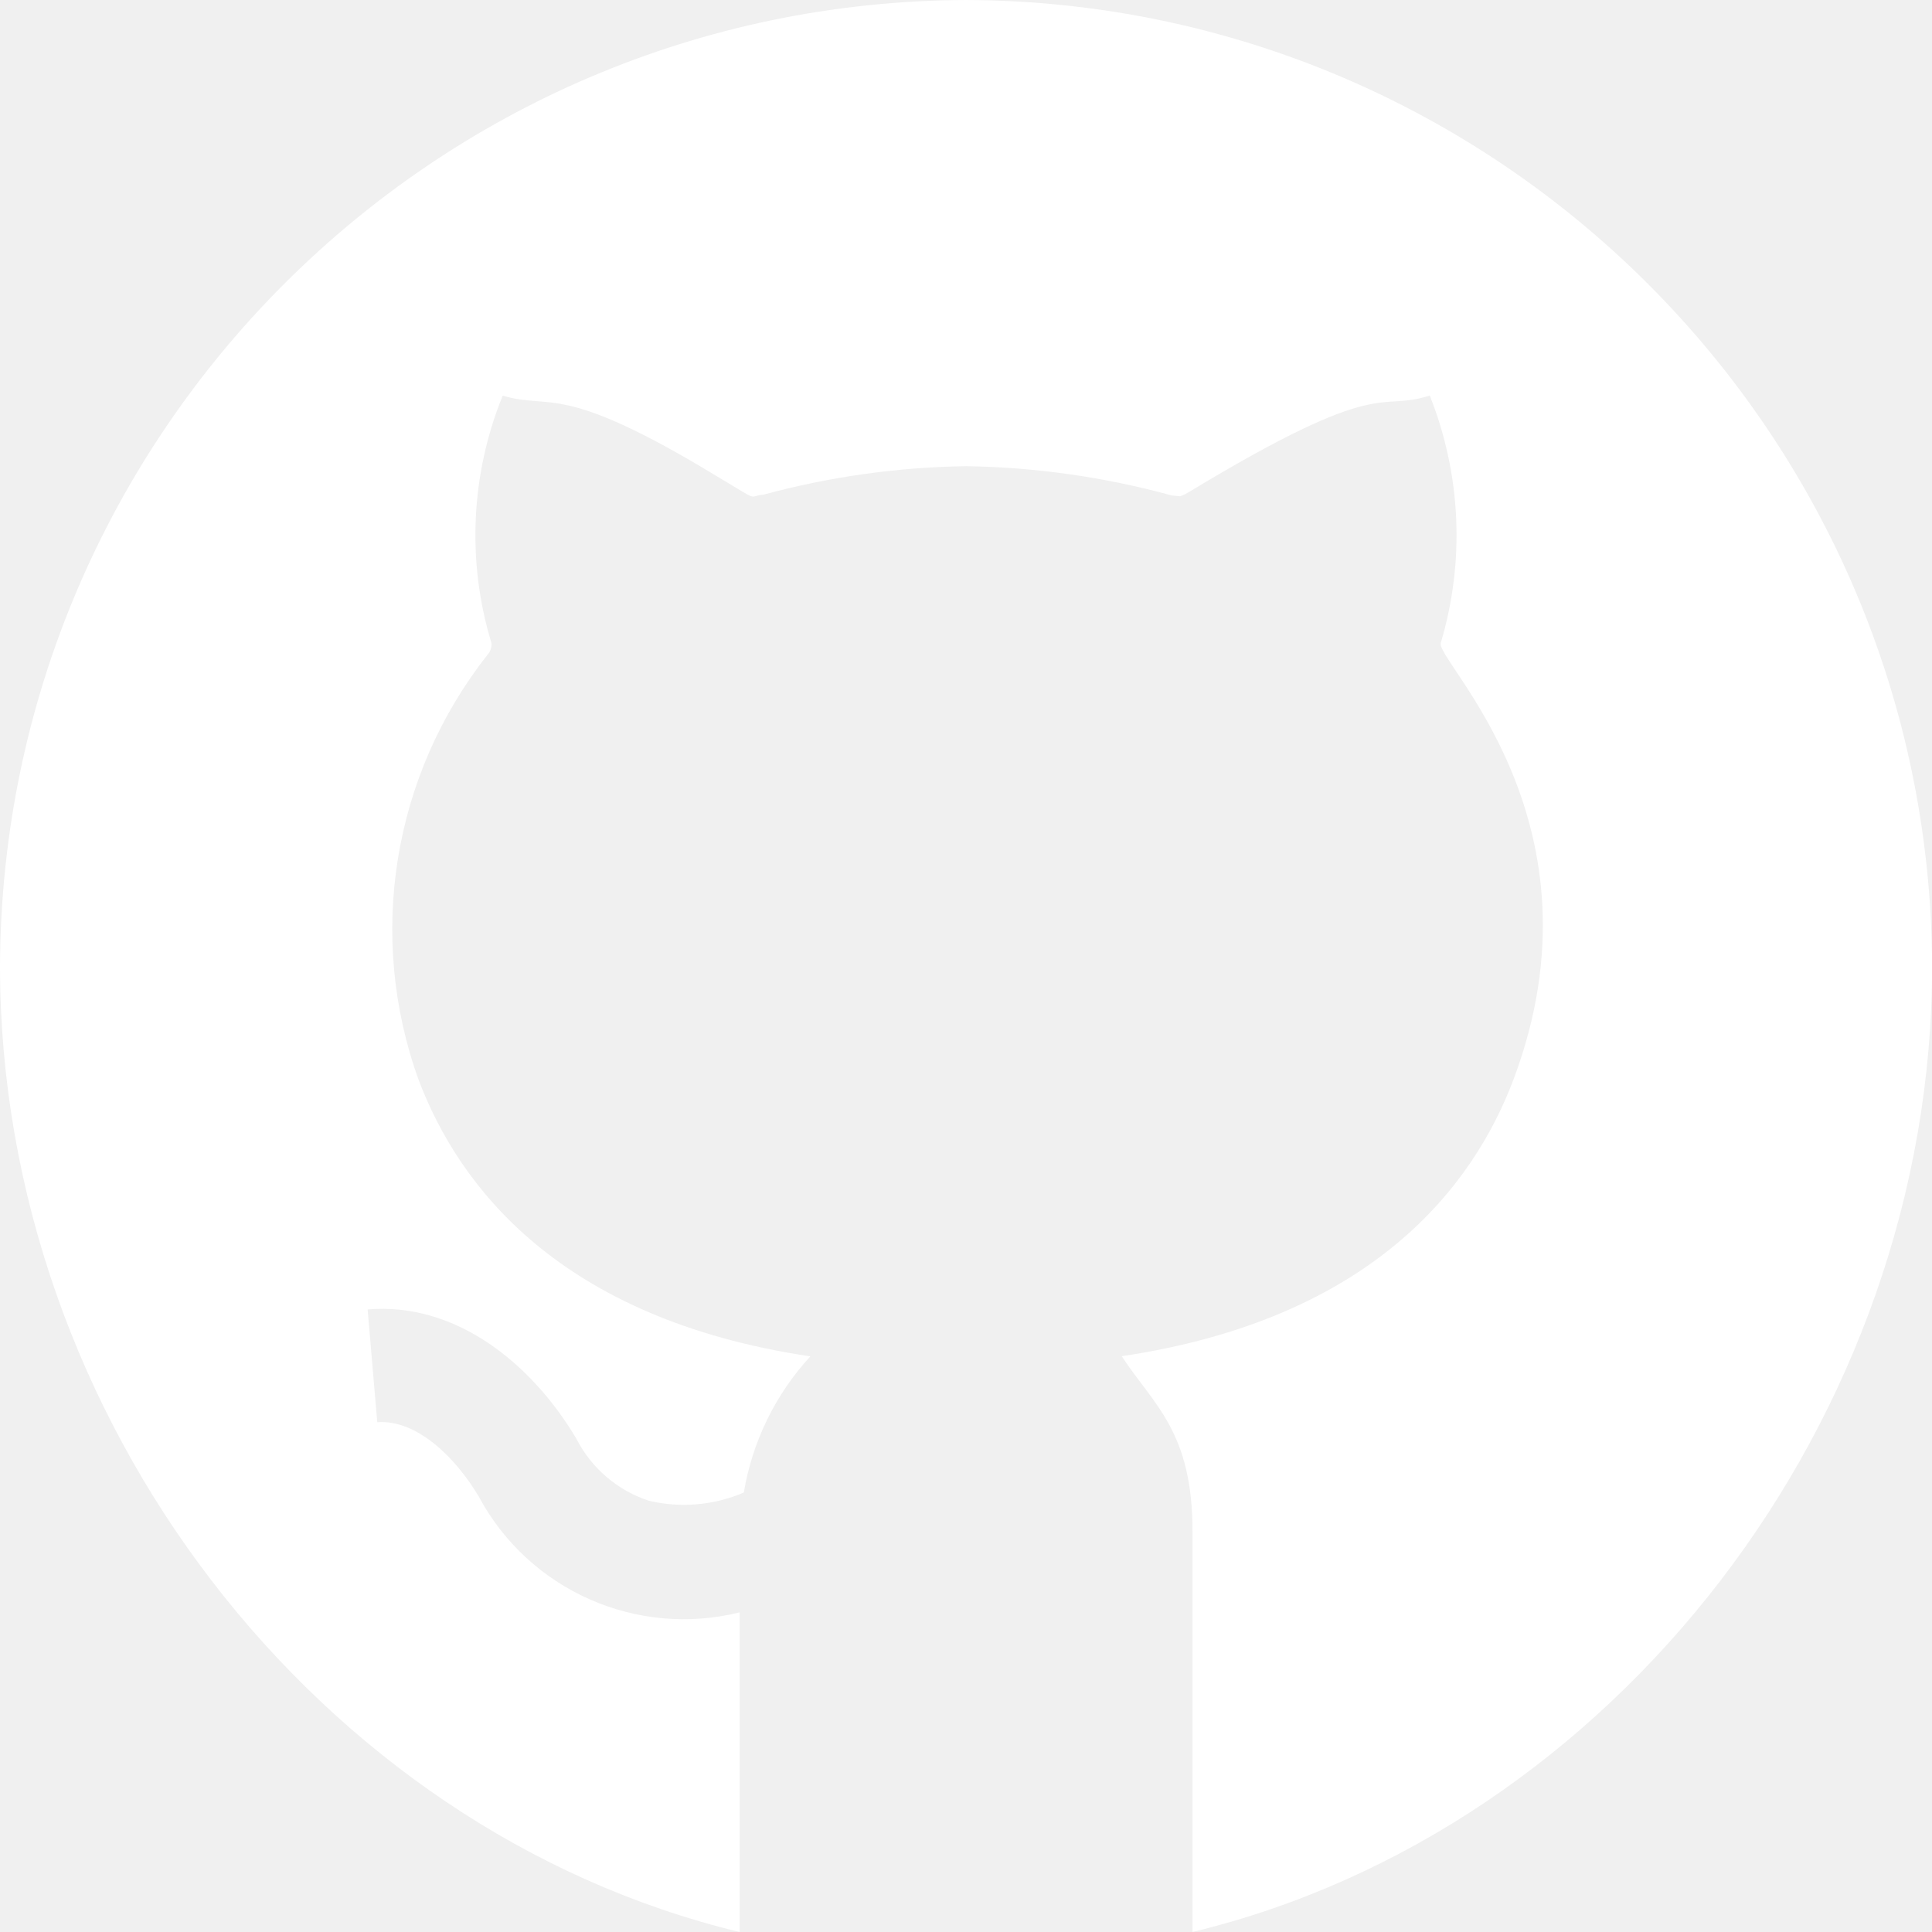
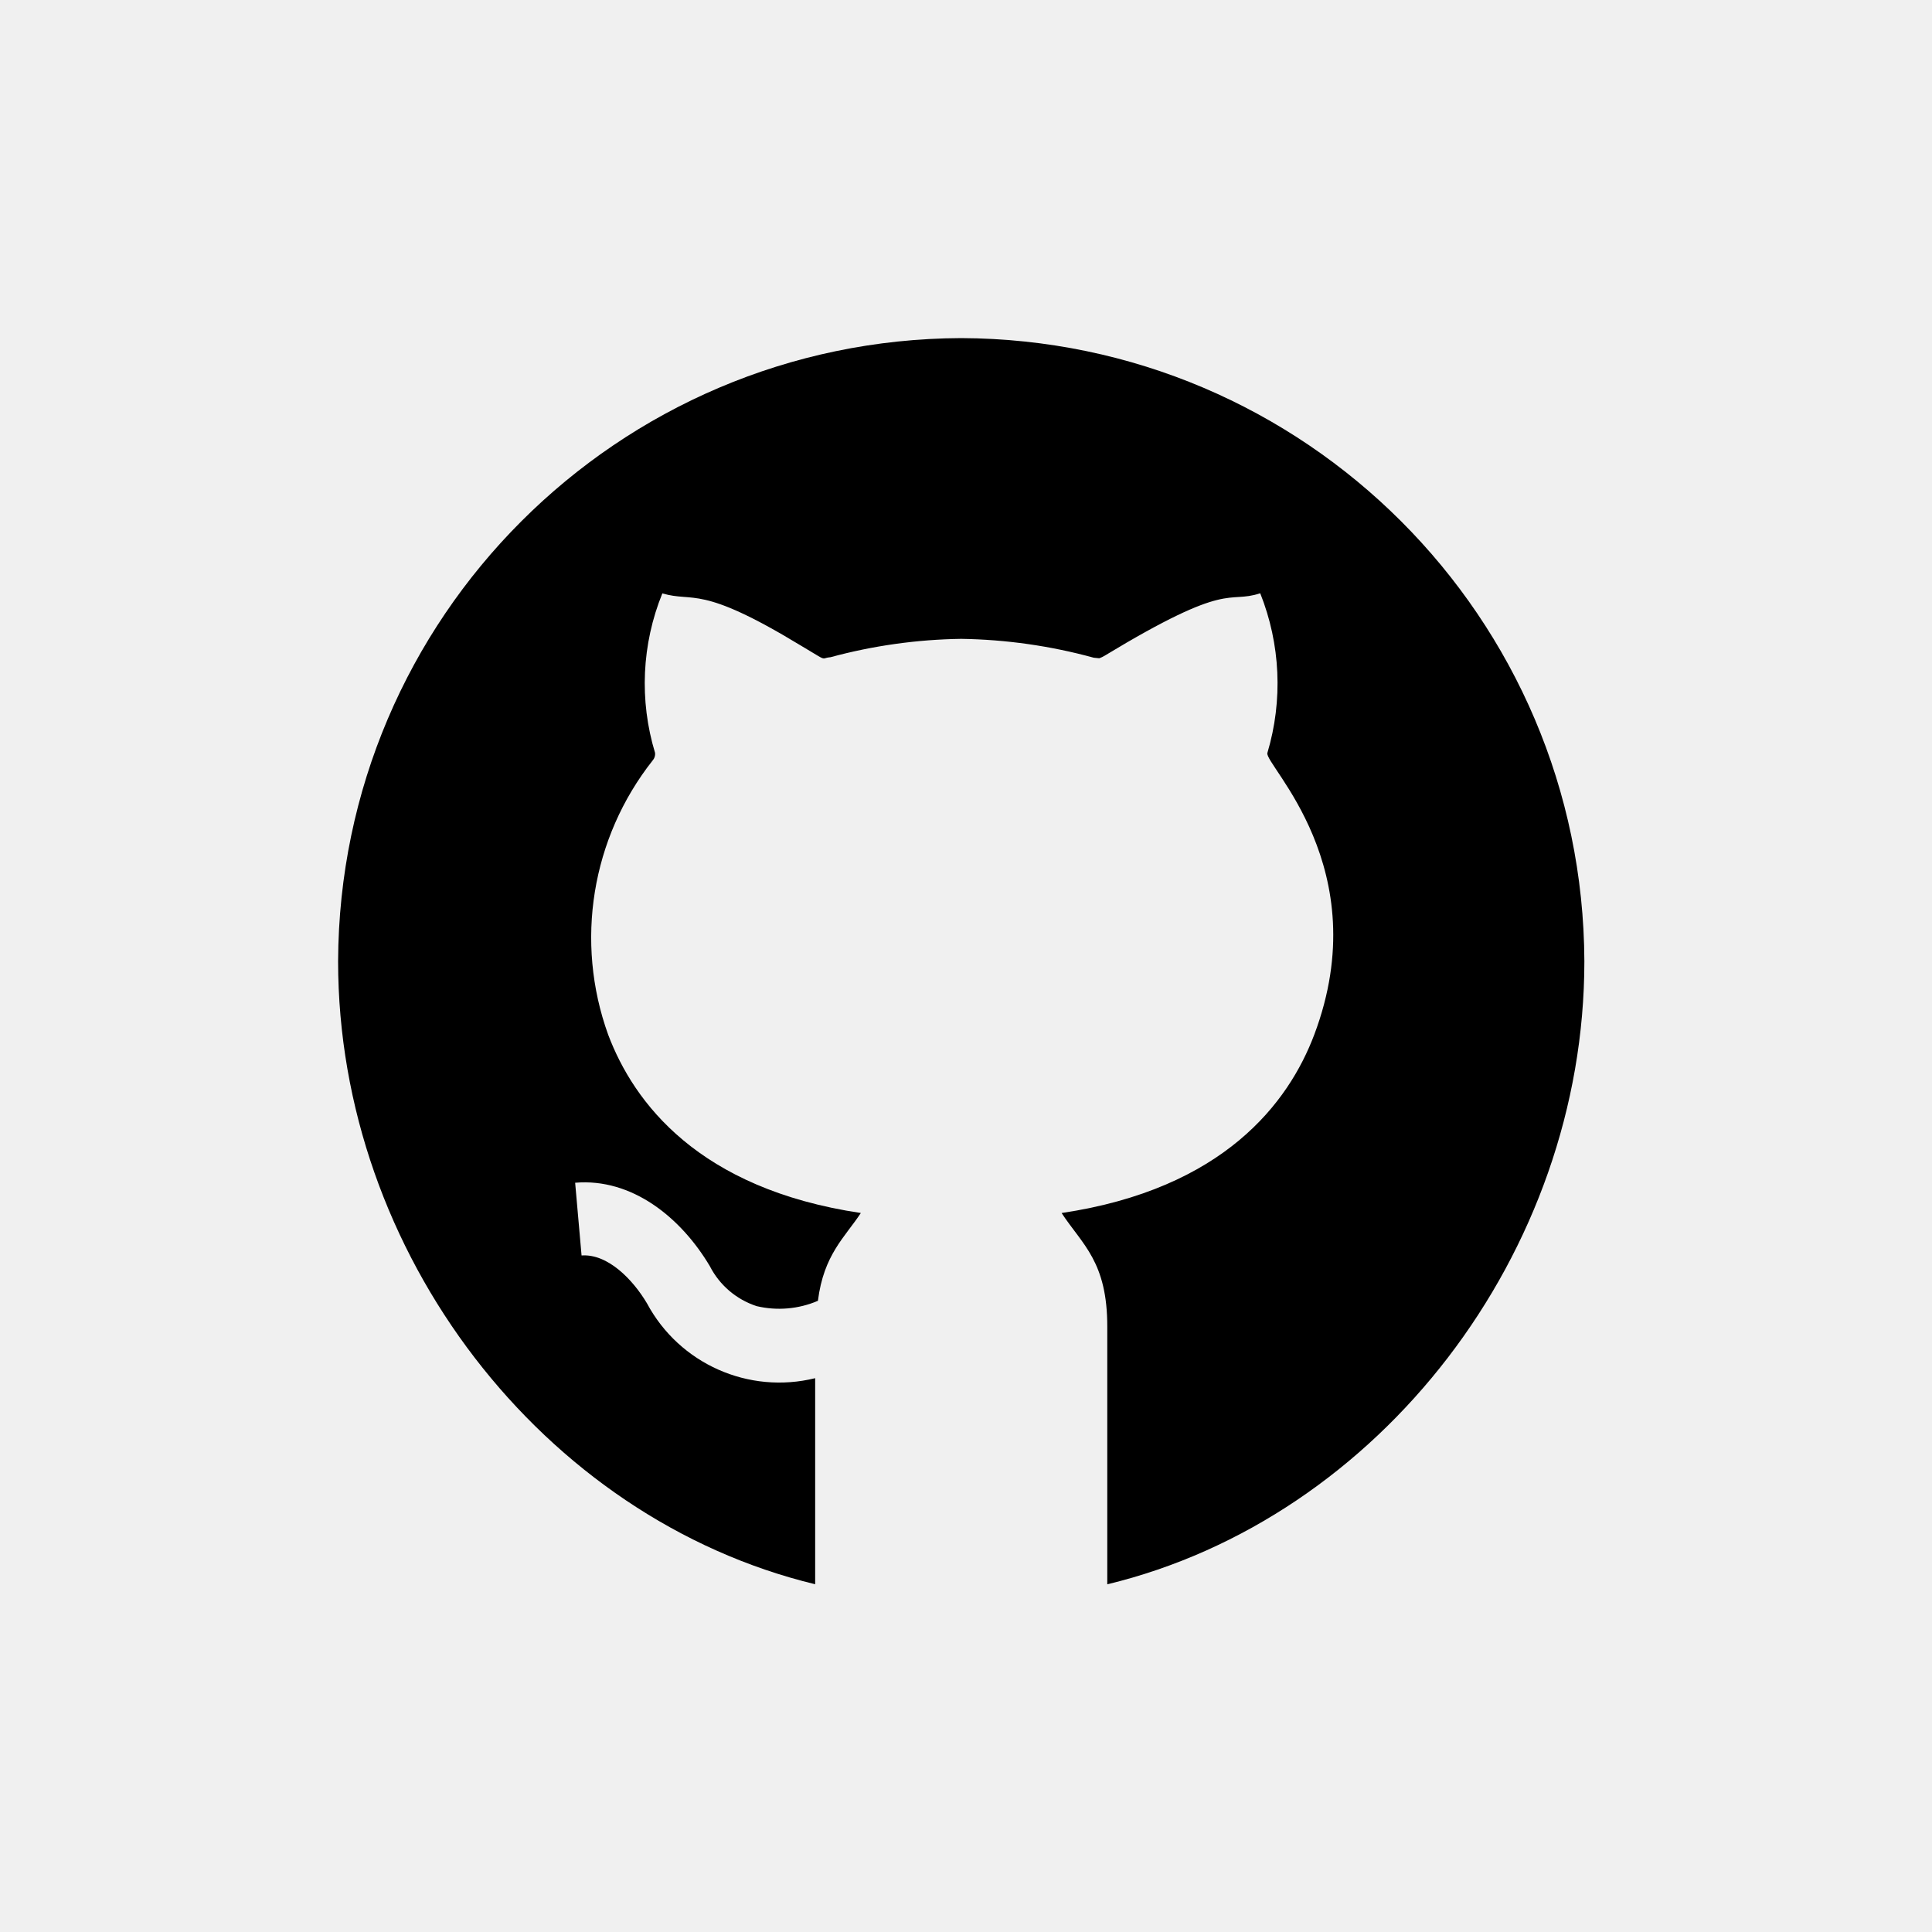
- <svg xmlns="http://www.w3.org/2000/svg" width="48.875" height="48.875" viewBox="0 0 48.875 48.875">
-   <path id="github" d="M24.438,0A24.533,24.533,0,0,0,0,24.438C0,35.892,8.037,46.3,18.71,48.875V40.79a5.884,5.884,0,0,1-6.6-2.934c-.555-.937-1.539-1.952-2.566-1.878L9.3,33.126c2.22-.19,4.14,1.352,5.28,3.268a3.167,3.167,0,0,0,1.837,1.572,3.849,3.849,0,0,0,2.4-.209A6.712,6.712,0,0,1,20.5,34.313h0c-6.365-.949-8.9-4.326-9.909-6.992a11.213,11.213,0,0,1,1.741-10.755.384.384,0,0,0,.1-.3,9.374,9.374,0,0,1,.285-6.257c1.248.369,1.451-.371,5.423,2.042l.686.412c.287.171.2.073.484.052a20.739,20.739,0,0,1,5.129-.722,20.828,20.828,0,0,1,5.2.74l.222.022c-.019,0,.06-.014.194-.094,4.961-3.005,4.783-2.023,6.114-2.455a9.534,9.534,0,0,1,.279,6.26c-.144.444,4.3,4.515,1.837,11.05-1.007,2.667-3.543,6.043-9.908,6.993h0c.816,1.244,1.8,1.905,1.791,4.471V48.875c10.673-2.579,18.71-12.984,18.71-24.438A24.533,24.533,0,0,0,24.438,0Zm0,0" fill="#fff" />
+ <svg xmlns="http://www.w3.org/2000/svg" width="200" height="200" viewBox="0 0 200 200">
+   <defs>
+     <style>.a{clip-path:url(#b);}</style>
+     <clipPath id="b">
+       <rect width="200" height="200" />
+     </clipPath>
+   </defs>
+   <g id="a" class="a">
+     <path d="M64.5,0A64.756,64.756,0,0,0,0,64.5c0,30.233,21.214,57.7,49.386,64.5V107.669a15.531,15.531,0,0,1-17.41-7.746c-1.466-2.473-4.064-5.153-6.773-4.957l-.664-7.529c5.864-.5,10.928,3.57,13.937,8.624a8.356,8.356,0,0,0,4.85,4.149,10.161,10.161,0,0,0,6.345-.551c.6-4.781,2.785-6.571,4.443-9.089h0c-16.8-2.505-23.5-11.419-26.155-18.455a29.6,29.6,0,0,1,4.6-28.388,1.013,1.013,0,0,0,.255-.783,24.743,24.743,0,0,1,.752-16.517c3.3.975,3.831-.981,14.314,5.389L49.688,32.9c.758.452.519.194,1.277.136A54.74,54.74,0,0,1,64.5,31.133a54.975,54.975,0,0,1,13.723,1.953l.586.059c-.051-.007.16-.038.513-.248,13.1-7.933,12.625-5.339,16.136-6.481A25.165,25.165,0,0,1,96.2,42.941c-.381,1.173,11.354,11.919,4.85,29.173-2.658,7.037-9.353,15.952-26.153,18.458h0c2.154,3.282,4.741,5.028,4.728,11.8v26.636c28.174-6.807,49.388-34.271,49.388-64.5A64.755,64.755,0,0,0,64.5,0Zm0,0" transform="translate(35 35)" />
+   </g>
</svg>
